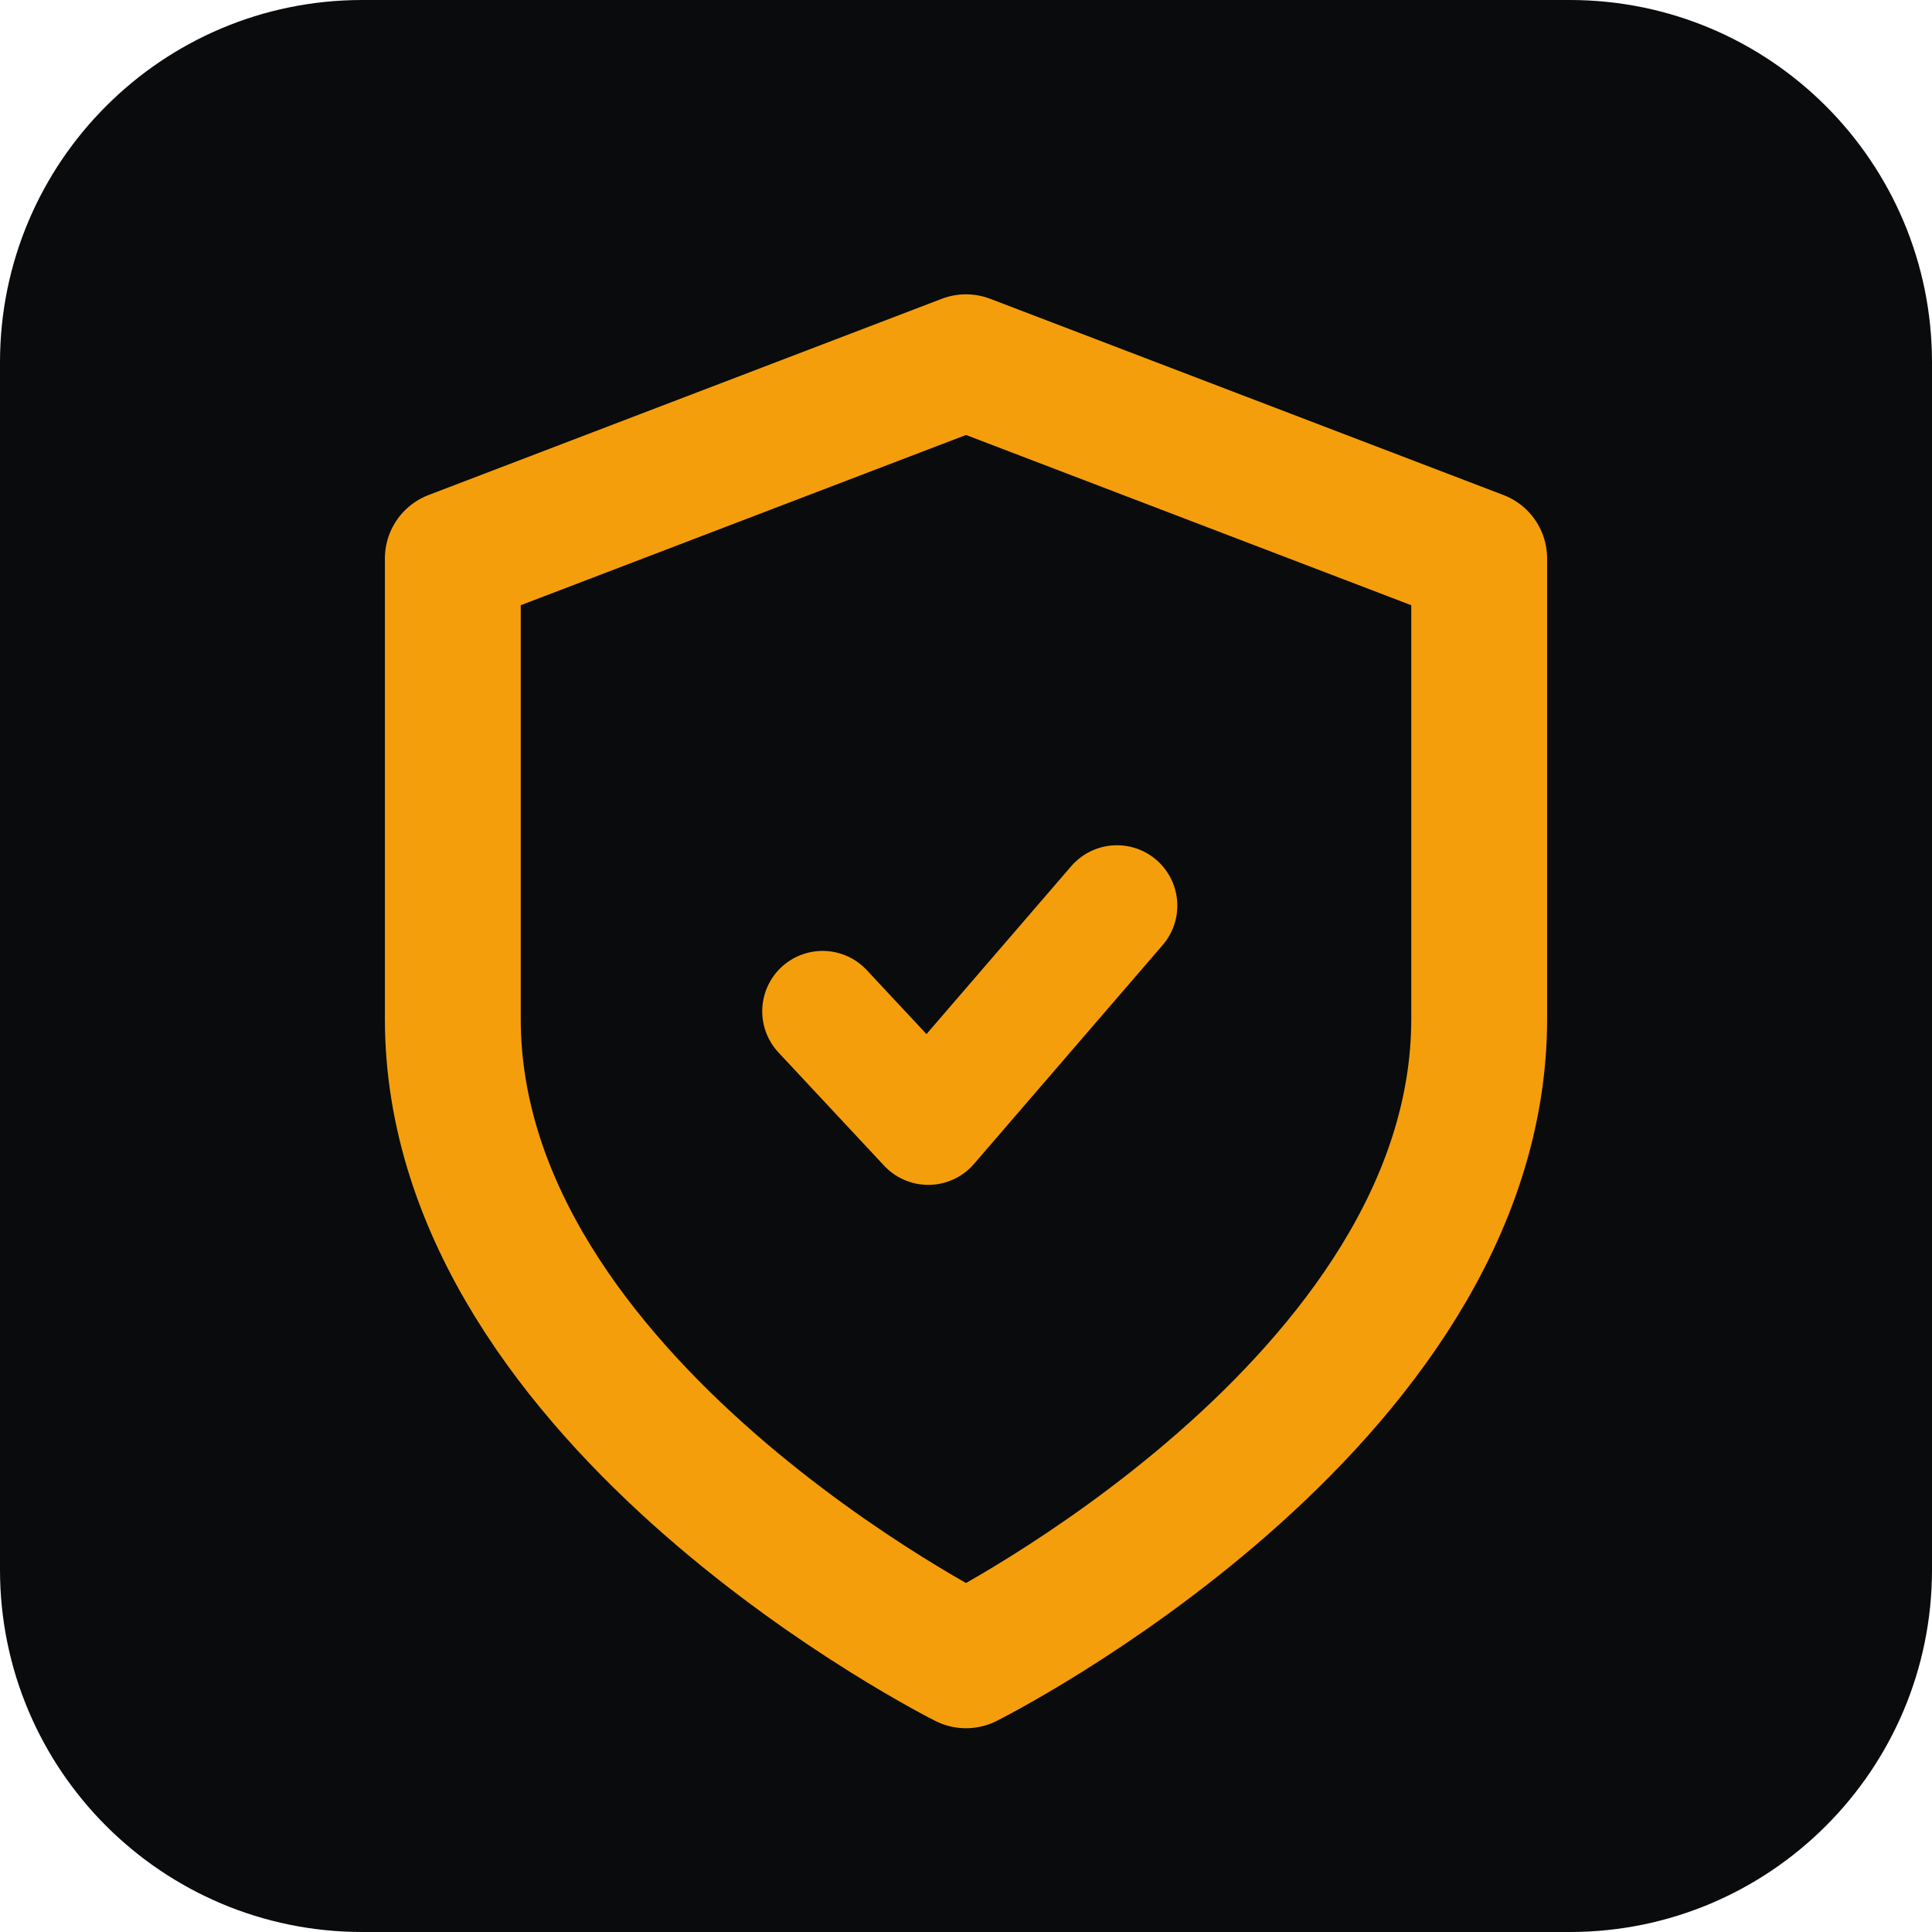
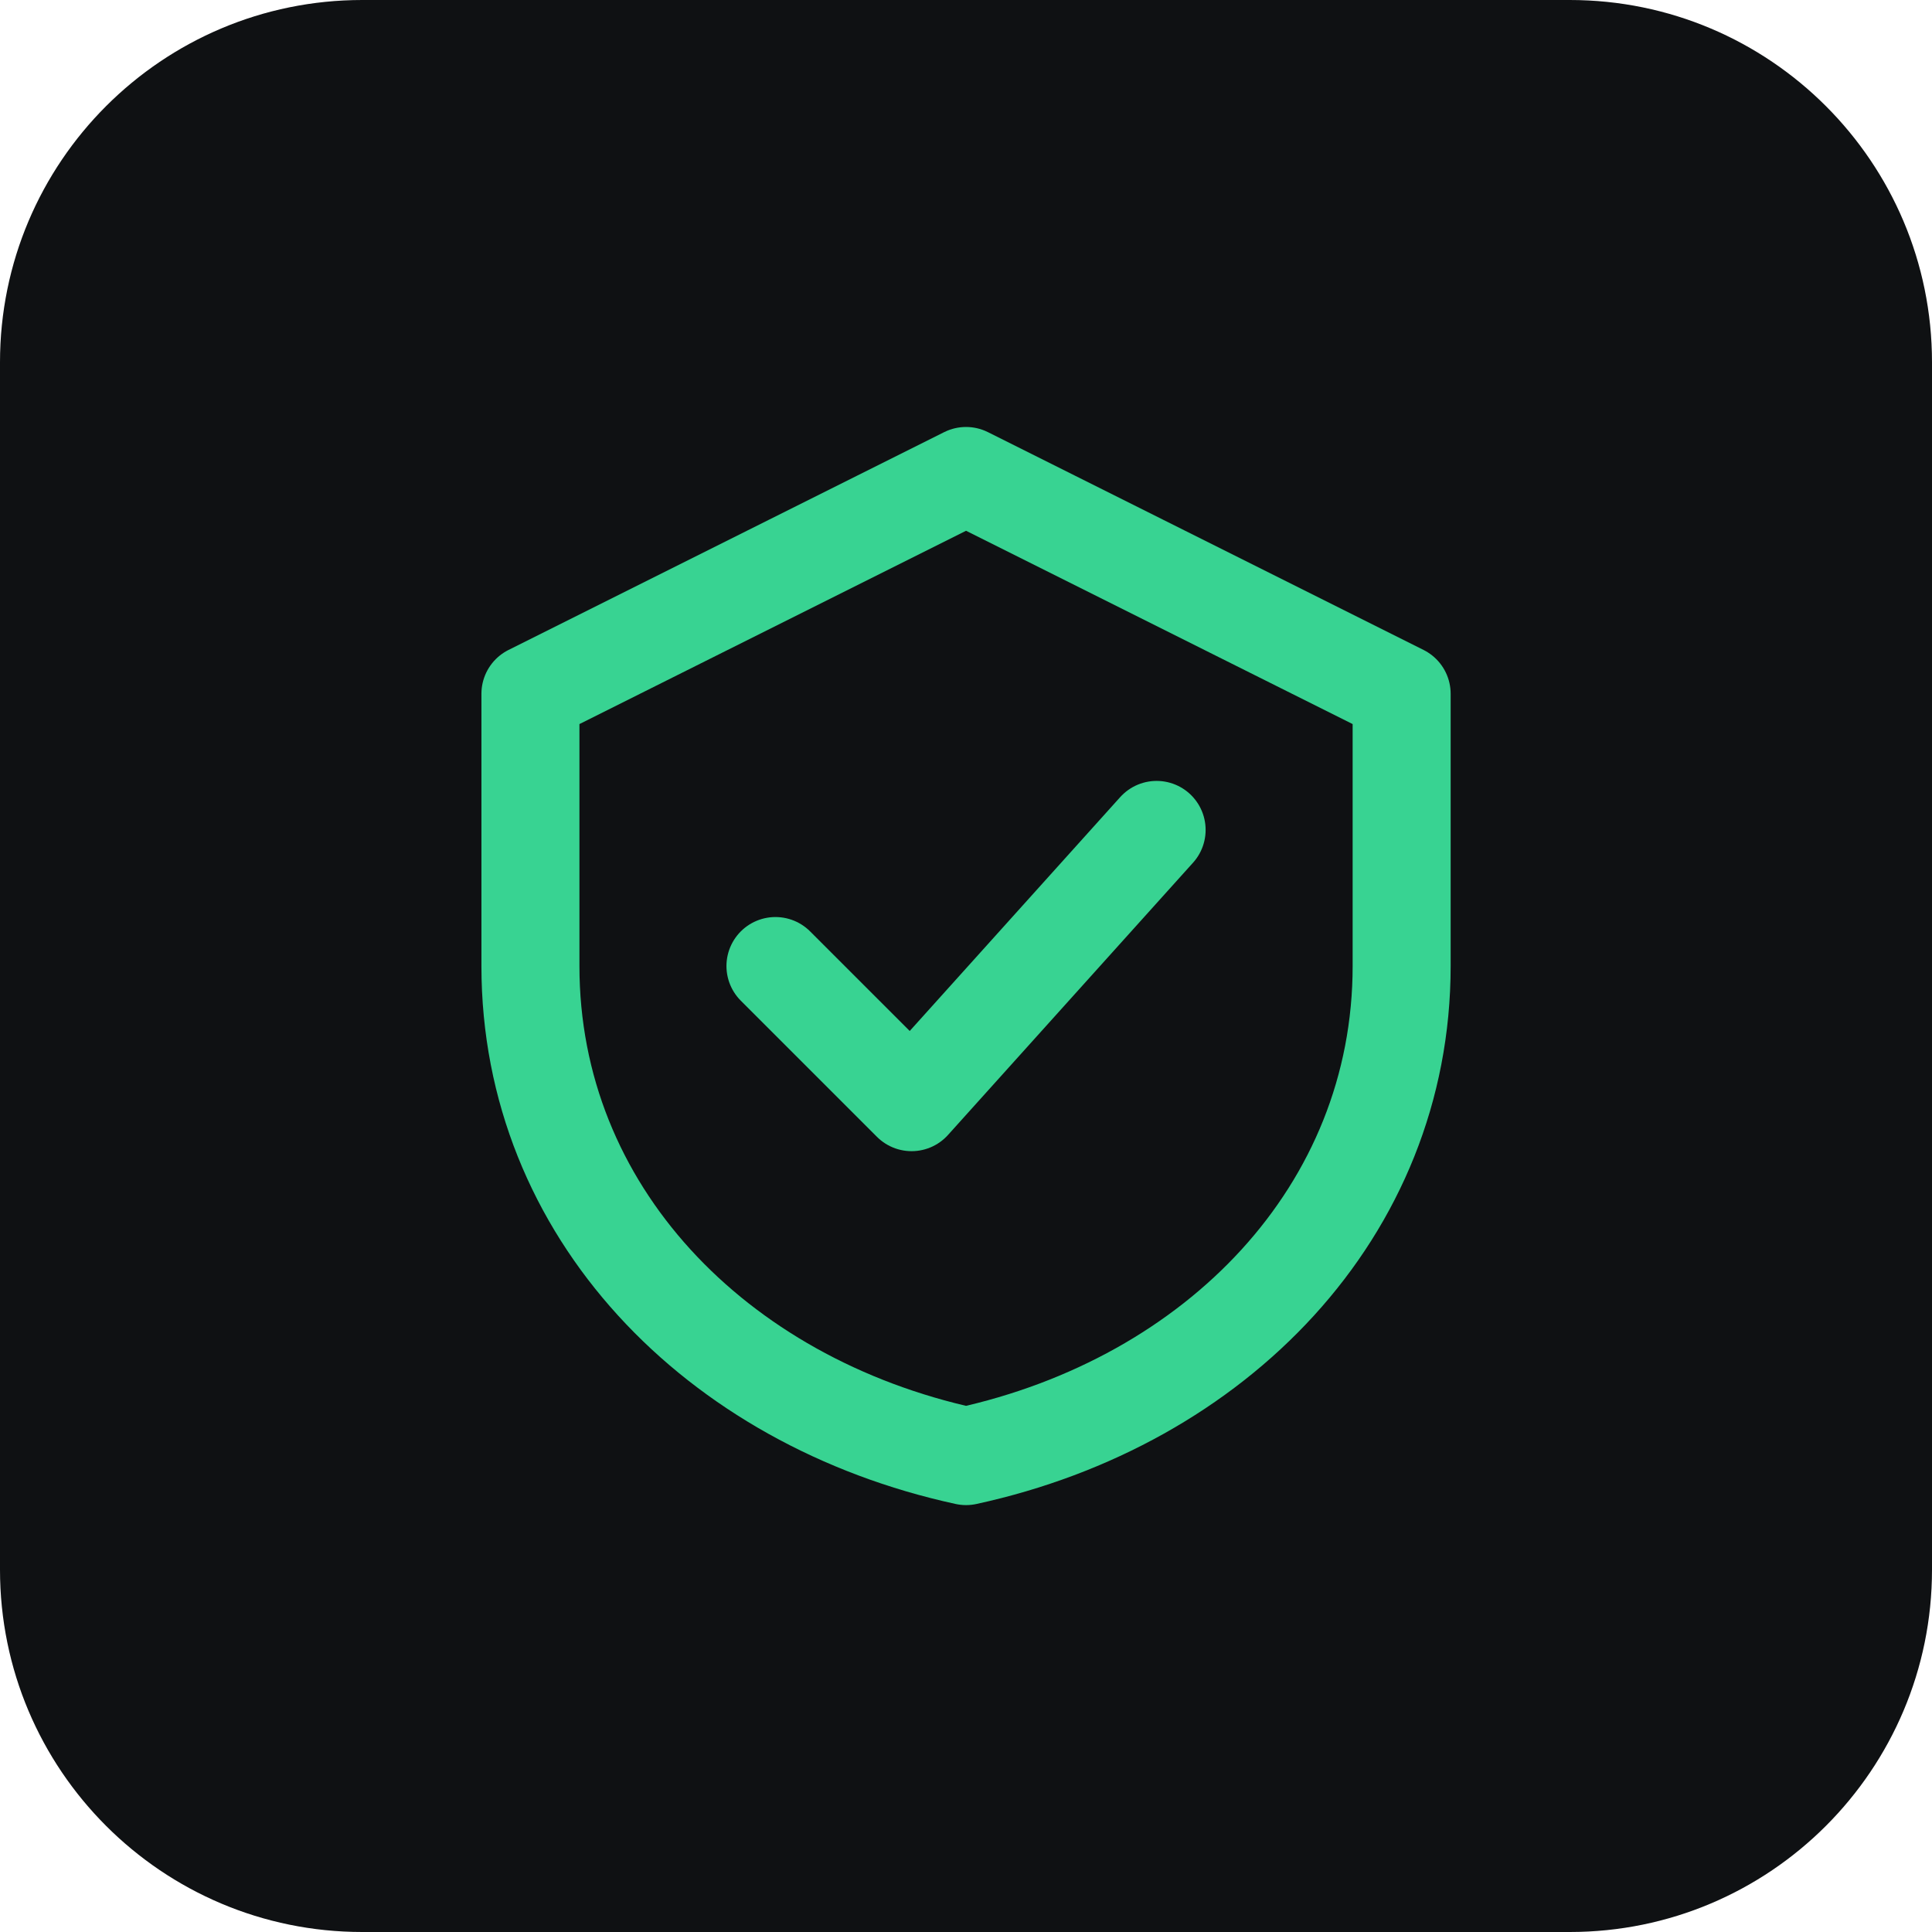
<svg xmlns="http://www.w3.org/2000/svg" viewBox="0 0 512 512">
-   <rect width="512" height="512" rx="96" fill="#0a0b0c" />
-   <path d="M256 440c0 0 136-68 136-170V148l-136-52-136 52v122c0 102 136 170 136 170z" fill="none" stroke="#F59E0B" stroke-width="36" stroke-linecap="round" stroke-linejoin="round" />
-   <path d="M218 268l28 30 50-58" fill="none" stroke="#F59E0B" stroke-width="32" stroke-linecap="round" stroke-linejoin="round" />
+   <rect width="512" height="512" rx="96" fill="#0F1113" />
+   <g fill="none" stroke="#38D392" stroke-width="26" stroke-linecap="round" stroke-linejoin="round" transform="translate(97.28,97.28) scale(14.43)">
+     <path d="M11 2 L19 6 V11 C19 15.5 15.6 19 11 20 C6.4 19 3 15.5 3 11 V6 Z" stroke-width="1.8" />
+     <path d="M7.5 11 L10 13.5 L14.5 8.5" stroke-width="1.8" />
+   </g>
</svg>
